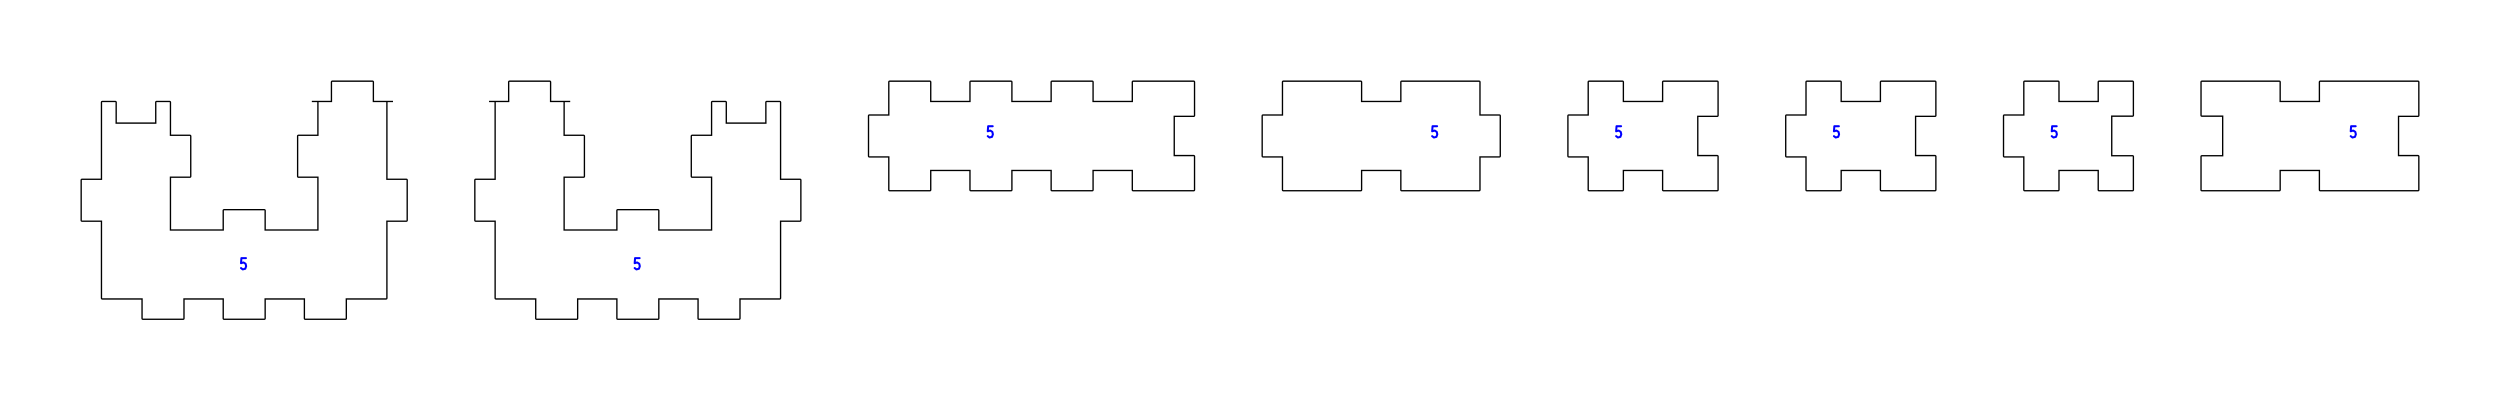
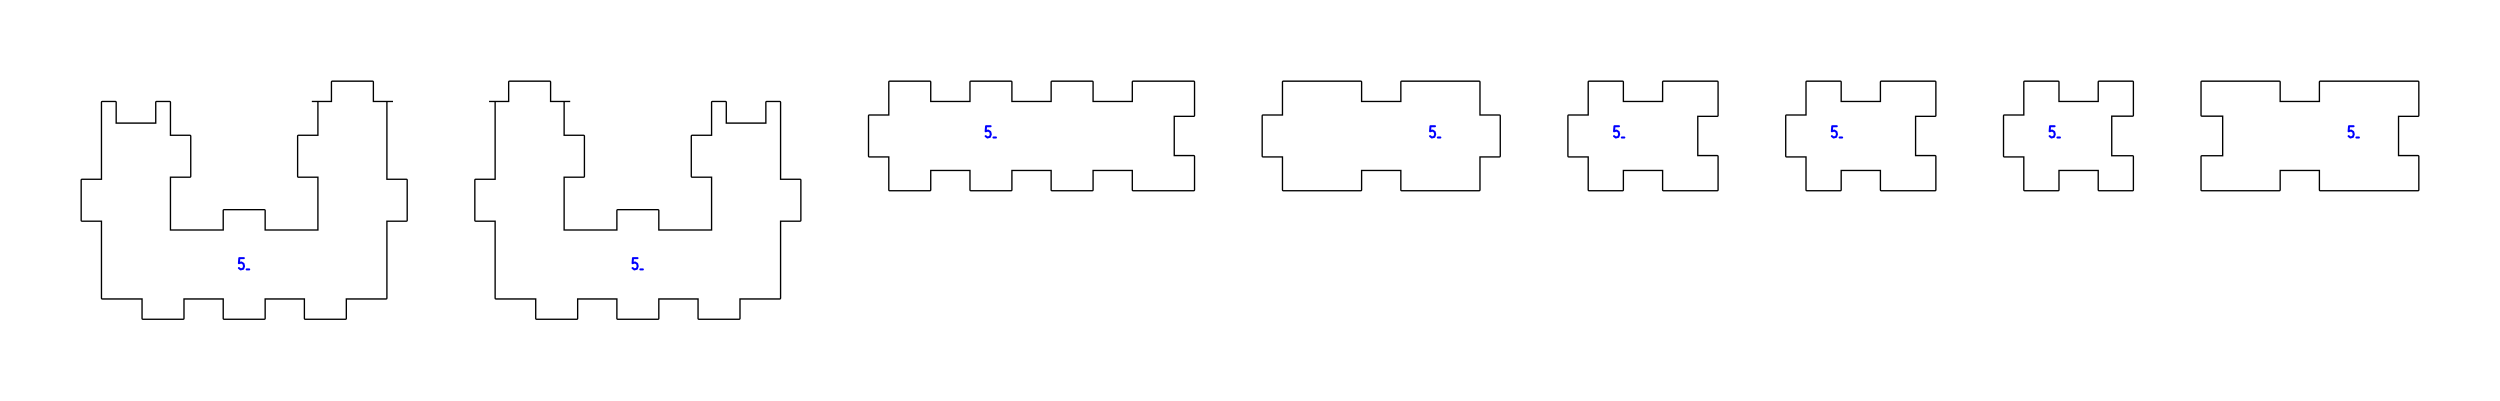
<svg xmlns="http://www.w3.org/2000/svg" width="369.60mm" height="59.20mm" viewBox="0 0 369.60 59.20">
  <g transform="translate(12.000,12.000)">
    <g transform="translate(-10.000,-10.000)">
      <path d="M 13.100 42.200 H 19.000 V 45.100 C 19.000 45.155 19.045 45.200 19.100 45.200 H 25.100 C 25.155 45.200 25.200 45.155 25.200 45.100 V 42.200 H 31.000 V 45.100 C 31.000 45.155 31.045 45.200 31.100 45.200 H 37.100 C 37.155 45.200 37.200 45.155 37.200 45.100 V 42.200 H 43.000 V 45.100 C 43.000 45.155 43.045 45.200 43.100 45.200 H 49.100 C 49.155 45.200 49.200 45.155 49.200 45.100 V 42.200 H 55.100 C 55.155 42.200 55.200 42.155 55.200 42.100 V 30.700 H 58.100 C 58.155 30.700 58.200 30.655 58.200 30.600 V 24.600 C 58.200 24.545 58.155 24.500 58.100 24.500 H 55.200 V 13.100 C 55.200 13.045 55.155 13.000 55.100 13.000 H 56.100 H 53.200 V 10.100 C 53.200 10.045 53.155 10.000 53.100 10.000 H 47.100 C 47.045 10.000 47.000 10.045 47.000 10.100 V 13.000 H 44.100 H 45.100 C 45.045 13.000 45.000 13.045 45.000 13.100 V 18.000 H 42.100 C 42.045 18.000 42.000 18.045 42.000 18.100 V 24.100 C 42.000 24.155 42.045 24.200 42.100 24.200 H 45.000 V 29.100 V 32.000 H 42.100 H 37.200 V 29.100 C 37.200 29.045 37.155 29.000 37.100 29.000 H 31.100 C 31.045 29.000 31.000 29.045 31.000 29.100 V 32.000 H 26.100 H 23.200 V 29.100 V 24.200 H 26.100 C 26.155 24.200 26.200 24.155 26.200 24.100 V 18.100 C 26.200 18.045 26.155 18.000 26.100 18.000 H 23.200 V 13.100 C 23.200 13.045 23.155 13.000 23.100 13.000 H 21.125 C 21.070 13.000 21.025 13.045 21.025 13.100 V 13.300 V 16.200 H 18.125 H 18.075 H 15.175 V 13.300 V 13.100 C 15.175 13.045 15.130 13.000 15.075 13.000 H 13.100 C 13.045 13.000 13.000 13.045 13.000 13.100 V 24.500 H 10.100 C 10.045 24.500 10.000 24.545 10.000 24.600 V 30.600 C 10.000 30.655 10.045 30.700 10.100 30.700 H 13.000 V 42.100 C 13.000 42.155 13.045 42.200 13.100 42.200 Z" fill="none" stroke="#000000" stroke-width="0.2" />
    </g>
-     <g transform="translate(23.48,27.83)">
+     <g transform="translate(23.17,27.83)">
      <polyline points="0.88,-1.67 0.21,-1.67 0.15,-0.92 0.52,-1.03 0.83,-0.83 0.91,-0.47 0.78,-0.10 0.41,0.00 0.15,-0.20" fill="none" stroke="#0000ff" stroke-width="0.3" stroke-linecap="round" stroke-linejoin="round" />
+       <polyline points="1.30,0.00 1.67,0.00" fill="none" stroke="#0000ff" stroke-width="0.3" stroke-linecap="round" stroke-linejoin="round" />
    </g>
  </g>
  <g transform="translate(70.200,12.000)">
    <g transform="translate(-59.700,-10.000)">
      <path d="M 104.800 42.200 H 98.900 V 45.100 C 98.900 45.155 98.855 45.200 98.800 45.200 H 92.800 C 92.745 45.200 92.700 45.155 92.700 45.100 V 42.200 H 86.900 V 45.100 C 86.900 45.155 86.855 45.200 86.800 45.200 H 80.800 C 80.745 45.200 80.700 45.155 80.700 45.100 V 42.200 H 74.900 V 45.100 C 74.900 45.155 74.855 45.200 74.800 45.200 H 68.800 C 68.745 45.200 68.700 45.155 68.700 45.100 V 42.200 H 62.800 C 62.745 42.200 62.700 42.155 62.700 42.100 V 30.700 H 59.800 C 59.745 30.700 59.700 30.655 59.700 30.600 V 24.600 C 59.700 24.545 59.745 24.500 59.800 24.500 H 62.700 V 13.100 C 62.700 13.045 62.745 13.000 62.800 13.000 H 61.800 H 64.700 V 10.100 C 64.700 10.045 64.745 10.000 64.800 10.000 H 70.800 C 70.855 10.000 70.900 10.045 70.900 10.100 V 13.000 H 73.800 H 72.800 C 72.855 13.000 72.900 13.045 72.900 13.100 V 18.000 H 75.800 C 75.855 18.000 75.900 18.045 75.900 18.100 V 24.100 C 75.900 24.155 75.855 24.200 75.800 24.200 H 72.900 V 29.100 V 32.000 H 75.800 H 80.700 V 29.100 C 80.700 29.045 80.745 29.000 80.800 29.000 H 86.800 C 86.855 29.000 86.900 29.045 86.900 29.100 V 32.000 H 91.800 H 94.700 V 29.100 V 24.200 H 91.800 C 91.745 24.200 91.700 24.155 91.700 24.100 V 18.100 C 91.700 18.045 91.745 18.000 91.800 18.000 H 94.700 V 13.100 C 94.700 13.045 94.745 13.000 94.800 13.000 H 96.775 C 96.830 13.000 96.875 13.045 96.875 13.100 V 13.300 V 16.200 H 99.775 H 99.825 H 102.725 V 13.300 V 13.100 C 102.725 13.045 102.770 13.000 102.825 13.000 H 104.800 C 104.855 13.000 104.900 13.045 104.900 13.100 V 24.500 H 107.800 C 107.855 24.500 107.900 24.545 107.900 24.600 V 30.600 C 107.900 30.655 107.855 30.700 107.800 30.700 H 104.900 V 42.100 C 104.900 42.155 104.855 42.200 104.800 42.200 Z" fill="none" stroke="#000000" stroke-width="0.2" />
    </g>
-     <g transform="translate(23.48,27.83)">
+     <g transform="translate(23.17,27.83)">
      <polyline points="0.88,-1.67 0.21,-1.67 0.15,-0.92 0.52,-1.03 0.83,-0.83 0.91,-0.47 0.78,-0.10 0.41,0.00 0.15,-0.20" fill="none" stroke="#0000ff" stroke-width="0.3" stroke-linecap="round" stroke-linejoin="round" />
+       <polyline points="1.30,0.00 1.67,0.00" fill="none" stroke="#0000ff" stroke-width="0.3" stroke-linecap="round" stroke-linejoin="round" />
    </g>
  </g>
  <g transform="translate(128.400,12.000)">
    <g transform="translate(-110.250,-29.850)">
      <path d="M 113.350 46.050 H 119.350 C 119.405 46.050 119.450 46.005 119.450 45.950 V 43.050 H 125.250 V 45.950 C 125.250 46.005 125.295 46.050 125.350 46.050 H 131.350 C 131.405 46.050 131.450 46.005 131.450 45.950 V 43.050 H 137.250 V 45.950 C 137.250 46.005 137.295 46.050 137.350 46.050 H 143.350 C 143.405 46.050 143.450 46.005 143.450 45.950 V 43.050 H 149.250 V 45.950 C 149.250 46.005 149.295 46.050 149.350 46.050 H 155.350 H 158.350 C 158.405 46.050 158.450 46.005 158.450 45.950 V 42.950 V 40.950 C 158.450 40.895 158.405 40.850 158.350 40.850 H 155.450 V 35.050 H 158.350 C 158.405 35.050 158.450 35.005 158.450 34.950 V 32.950 V 29.950 C 158.450 29.895 158.405 29.850 158.350 29.850 H 155.350 H 149.350 C 149.295 29.850 149.250 29.895 149.250 29.950 V 32.850 H 143.450 V 29.950 C 143.450 29.895 143.405 29.850 143.350 29.850 H 137.350 C 137.295 29.850 137.250 29.895 137.250 29.950 V 32.850 H 131.450 V 29.950 C 131.450 29.895 131.405 29.850 131.350 29.850 H 125.350 C 125.295 29.850 125.250 29.895 125.250 29.950 V 32.850 H 119.450 V 29.950 C 119.450 29.895 119.405 29.850 119.350 29.850 H 113.350 C 113.295 29.850 113.250 29.895 113.250 29.950 V 32.950 V 34.850 H 110.350 C 110.295 34.850 110.250 34.895 110.250 34.950 V 40.950 C 110.250 41.005 110.295 41.050 110.350 41.050 H 113.250 V 42.950 V 45.950 C 113.250 46.005 113.295 46.050 113.350 46.050 Z" fill="none" stroke="#000000" stroke-width="0.2" />
    </g>
-     <g transform="translate(17.48,8.33)">
+     <g transform="translate(17.17,8.33)">
      <polyline points="0.88,-1.67 0.21,-1.67 0.15,-0.92 0.52,-1.03 0.83,-0.83 0.91,-0.47 0.78,-0.10 0.41,0.00 0.15,-0.20" fill="none" stroke="#0000ff" stroke-width="0.3" stroke-linecap="round" stroke-linejoin="round" />
+       <polyline points="1.30,0.00 1.67,0.00" fill="none" stroke="#0000ff" stroke-width="0.3" stroke-linecap="round" stroke-linejoin="round" />
    </g>
  </g>
  <g transform="translate(186.600,12.000)">
    <g transform="translate(-161.650,-29.850)">
      <path d="M 164.750 46.050 H 176.250 C 176.305 46.050 176.350 46.005 176.350 45.950 V 43.050 H 182.150 V 45.950 C 182.150 46.005 182.195 46.050 182.250 46.050 H 193.750 C 193.805 46.050 193.850 46.005 193.850 45.950 V 42.950 V 41.050 H 196.750 C 196.805 41.050 196.850 41.005 196.850 40.950 V 34.950 C 196.850 34.895 196.805 34.850 196.750 34.850 H 193.850 V 32.950 V 29.950 C 193.850 29.895 193.805 29.850 193.750 29.850 H 182.250 C 182.195 29.850 182.150 29.895 182.150 29.950 V 32.850 H 176.350 V 29.950 C 176.350 29.895 176.305 29.850 176.250 29.850 H 164.750 C 164.695 29.850 164.650 29.895 164.650 29.950 V 32.950 V 34.850 H 161.750 C 161.695 34.850 161.650 34.895 161.650 34.950 V 40.950 C 161.650 41.005 161.695 41.050 161.750 41.050 H 164.650 V 42.950 V 45.950 C 164.650 46.005 164.695 46.050 164.750 46.050 Z" fill="none" stroke="#000000" stroke-width="0.2" />
    </g>
-     <g transform="translate(24.98,8.33)">
+     <g transform="translate(24.67,8.33)">
      <polyline points="0.88,-1.67 0.21,-1.67 0.15,-0.92 0.52,-1.03 0.83,-0.83 0.91,-0.47 0.78,-0.10 0.41,0.00 0.15,-0.20" fill="none" stroke="#0000ff" stroke-width="0.3" stroke-linecap="round" stroke-linejoin="round" />
+       <polyline points="1.30,0.00 1.67,0.00" fill="none" stroke="#0000ff" stroke-width="0.3" stroke-linecap="round" stroke-linejoin="round" />
    </g>
  </g>
  <g transform="translate(231.800,12.000)">
    <g transform="translate(-200.050,-29.850)">
      <path d="M 203.150 46.050 H 208.150 C 208.205 46.050 208.250 46.005 208.250 45.950 V 43.050 H 214.050 V 45.950 C 214.050 46.005 214.095 46.050 214.150 46.050 H 219.150 H 222.150 C 222.205 46.050 222.250 46.005 222.250 45.950 V 42.950 V 40.950 C 222.250 40.895 222.205 40.850 222.150 40.850 H 219.250 V 35.050 H 222.150 C 222.205 35.050 222.250 35.005 222.250 34.950 V 32.950 V 29.950 C 222.250 29.895 222.205 29.850 222.150 29.850 H 219.150 H 214.150 C 214.095 29.850 214.050 29.895 214.050 29.950 V 32.850 H 208.250 V 29.950 C 208.250 29.895 208.205 29.850 208.150 29.850 H 203.150 C 203.095 29.850 203.050 29.895 203.050 29.950 V 32.950 V 34.850 H 200.150 C 200.095 34.850 200.050 34.895 200.050 34.950 V 40.950 C 200.050 41.005 200.095 41.050 200.150 41.050 H 203.050 V 42.950 V 45.950 C 203.050 46.005 203.095 46.050 203.150 46.050 Z" fill="none" stroke="#000000" stroke-width="0.2" />
    </g>
-     <g transform="translate(6.98,8.33)">
+     <g transform="translate(6.67,8.33)">
      <polyline points="0.88,-1.67 0.21,-1.67 0.15,-0.92 0.52,-1.03 0.83,-0.83 0.91,-0.47 0.78,-0.10 0.41,0.00 0.15,-0.20" fill="none" stroke="#0000ff" stroke-width="0.3" stroke-linecap="round" stroke-linejoin="round" />
+       <polyline points="1.30,0.00 1.67,0.00" fill="none" stroke="#0000ff" stroke-width="0.3" stroke-linecap="round" stroke-linejoin="round" />
    </g>
  </g>
  <g transform="translate(264.000,12.000)">
    <g transform="translate(-225.450,-29.850)">
      <path d="M 228.550 46.050 H 233.550 C 233.605 46.050 233.650 46.005 233.650 45.950 V 43.050 H 239.450 V 45.950 C 239.450 46.005 239.495 46.050 239.550 46.050 H 244.550 H 247.550 C 247.605 46.050 247.650 46.005 247.650 45.950 V 42.950 V 40.950 C 247.650 40.895 247.605 40.850 247.550 40.850 H 244.650 V 35.050 H 247.550 C 247.605 35.050 247.650 35.005 247.650 34.950 V 32.950 V 29.950 C 247.650 29.895 247.605 29.850 247.550 29.850 H 244.550 H 239.550 C 239.495 29.850 239.450 29.895 239.450 29.950 V 32.850 H 233.650 V 29.950 C 233.650 29.895 233.605 29.850 233.550 29.850 H 228.550 C 228.495 29.850 228.450 29.895 228.450 29.950 V 32.950 V 34.850 H 225.550 C 225.495 34.850 225.450 34.895 225.450 34.950 V 40.950 C 225.450 41.005 225.495 41.050 225.550 41.050 H 228.450 V 42.950 V 45.950 C 228.450 46.005 228.495 46.050 228.550 46.050 Z" fill="none" stroke="#000000" stroke-width="0.2" />
    </g>
-     <g transform="translate(6.98,8.33)">
+     <g transform="translate(6.67,8.33)">
      <polyline points="0.88,-1.67 0.21,-1.67 0.15,-0.92 0.52,-1.03 0.83,-0.83 0.91,-0.47 0.78,-0.10 0.41,0.00 0.15,-0.20" fill="none" stroke="#0000ff" stroke-width="0.3" stroke-linecap="round" stroke-linejoin="round" />
+       <polyline points="1.30,0.00 1.67,0.00" fill="none" stroke="#0000ff" stroke-width="0.3" stroke-linecap="round" stroke-linejoin="round" />
    </g>
  </g>
  <g transform="translate(296.200,12.000)">
    <g transform="translate(-250.850,-29.850)">
      <path d="M 253.950 46.050 H 258.950 C 259.005 46.050 259.050 46.005 259.050 45.950 V 43.050 H 264.850 V 45.950 C 264.850 46.005 264.895 46.050 264.950 46.050 H 269.950 C 270.005 46.050 270.050 46.005 270.050 45.950 V 42.950 V 40.975 C 270.050 40.920 270.005 40.875 269.950 40.875 H 266.850 V 35.025 H 269.950 C 270.005 35.025 270.050 34.980 270.050 34.925 V 32.950 V 29.950 C 270.050 29.895 270.005 29.850 269.950 29.850 H 264.950 C 264.895 29.850 264.850 29.895 264.850 29.950 V 32.850 H 259.050 V 29.950 C 259.050 29.895 259.005 29.850 258.950 29.850 H 253.950 C 253.895 29.850 253.850 29.895 253.850 29.950 V 32.950 V 34.850 H 250.950 C 250.895 34.850 250.850 34.895 250.850 34.950 V 40.950 C 250.850 41.005 250.895 41.050 250.950 41.050 H 253.850 V 42.950 V 45.950 C 253.850 46.005 253.895 46.050 253.950 46.050 Z" fill="none" stroke="#000000" stroke-width="0.2" />
    </g>
-     <g transform="translate(6.98,8.33)">
+     <g transform="translate(6.67,8.33)">
      <polyline points="0.88,-1.67 0.21,-1.67 0.15,-0.92 0.52,-1.03 0.83,-0.83 0.91,-0.47 0.78,-0.10 0.41,0.00 0.15,-0.20" fill="none" stroke="#0000ff" stroke-width="0.3" stroke-linecap="round" stroke-linejoin="round" />
+       <polyline points="1.30,0.00 1.67,0.00" fill="none" stroke="#0000ff" stroke-width="0.3" stroke-linecap="round" stroke-linejoin="round" />
    </g>
  </g>
  <g transform="translate(325.400,12.000)">
    <g transform="translate(-273.250,-29.850)">
      <path d="M 273.350 46.050 H 284.850 C 284.905 46.050 284.950 46.005 284.950 45.950 V 43.050 H 290.750 V 45.950 C 290.750 46.005 290.795 46.050 290.850 46.050 H 302.350 H 305.350 C 305.405 46.050 305.450 46.005 305.450 45.950 V 42.950 V 40.950 C 305.450 40.895 305.405 40.850 305.350 40.850 H 302.450 V 35.050 H 305.350 C 305.405 35.050 305.450 35.005 305.450 34.950 V 32.950 V 29.950 C 305.450 29.895 305.405 29.850 305.350 29.850 H 302.350 H 290.850 C 290.795 29.850 290.750 29.895 290.750 29.950 V 32.850 H 284.950 V 29.950 C 284.950 29.895 284.905 29.850 284.850 29.850 H 273.350 C 273.295 29.850 273.250 29.895 273.250 29.950 V 32.950 V 34.925 C 273.250 34.980 273.295 35.025 273.350 35.025 H 276.450 V 40.875 H 273.350 C 273.295 40.875 273.250 40.920 273.250 40.975 V 42.950 V 45.950 C 273.250 46.005 273.295 46.050 273.350 46.050 Z" fill="none" stroke="#000000" stroke-width="0.2" />
    </g>
-     <g transform="translate(21.98,8.33)">
+     <g transform="translate(21.67,8.33)">
      <polyline points="0.88,-1.67 0.21,-1.67 0.15,-0.92 0.52,-1.03 0.83,-0.83 0.91,-0.47 0.78,-0.10 0.41,0.00 0.15,-0.20" fill="none" stroke="#0000ff" stroke-width="0.3" stroke-linecap="round" stroke-linejoin="round" />
+       <polyline points="1.30,0.00 1.67,0.00" fill="none" stroke="#0000ff" stroke-width="0.3" stroke-linecap="round" stroke-linejoin="round" />
    </g>
  </g>
</svg>
